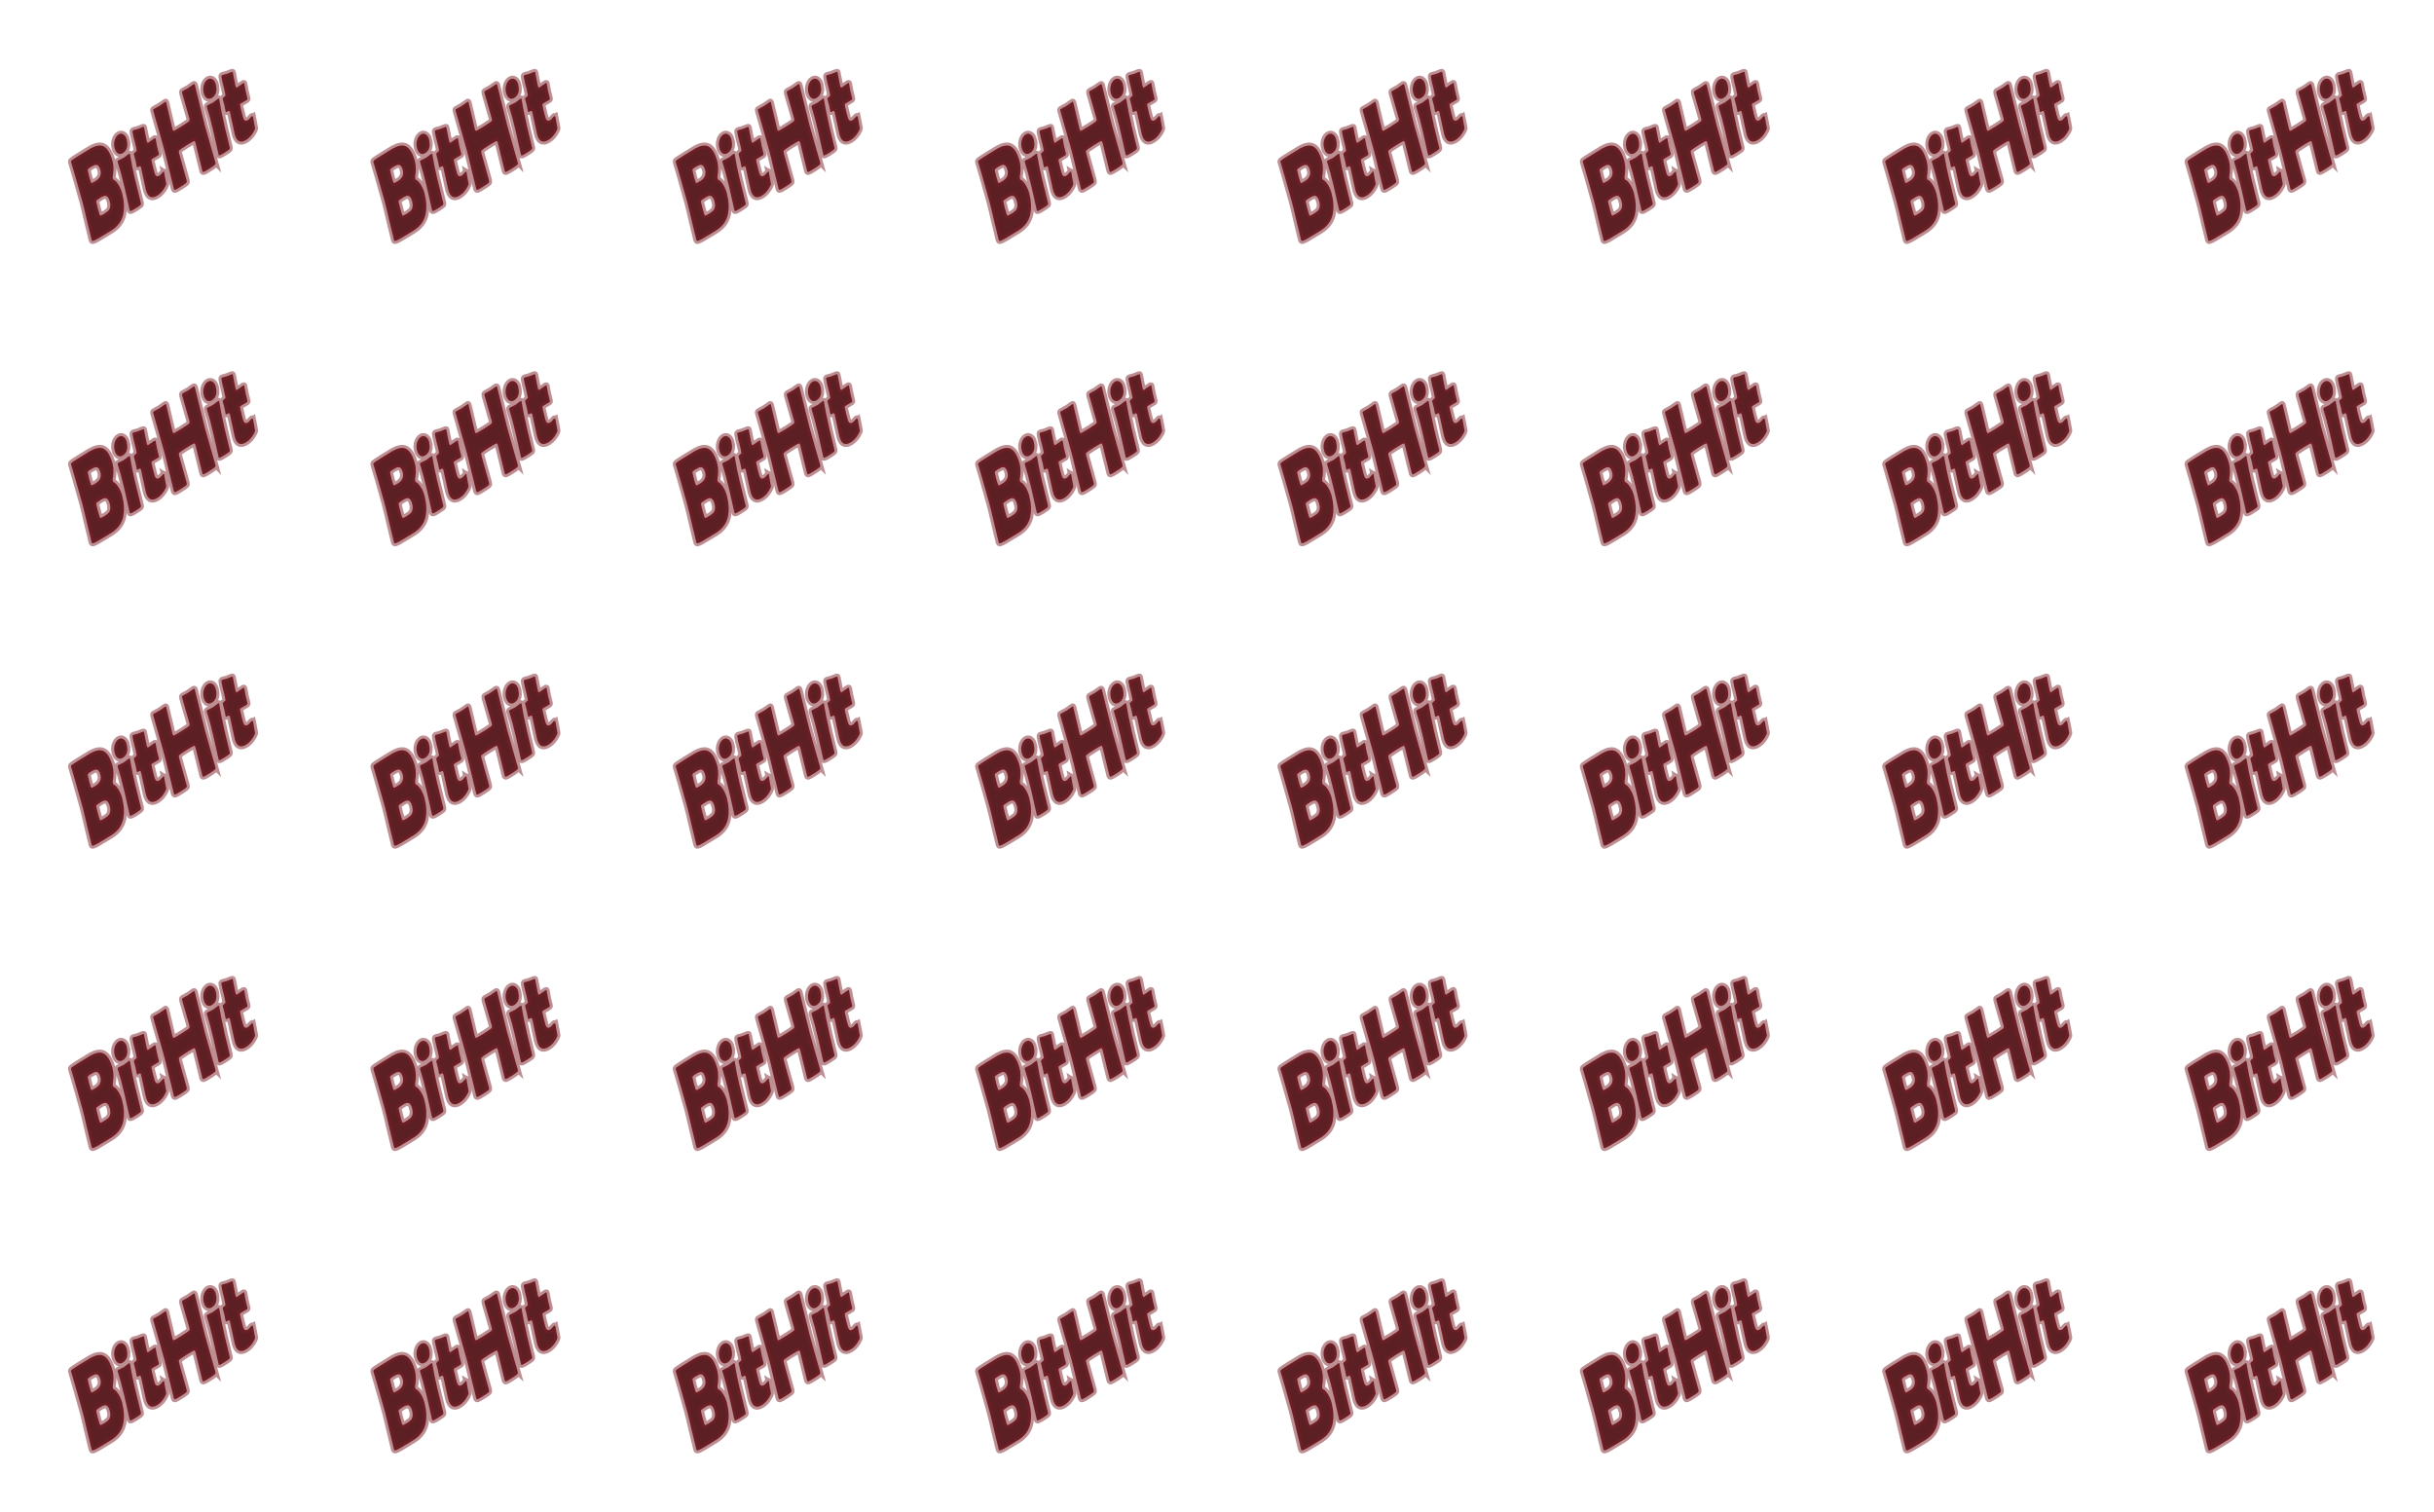
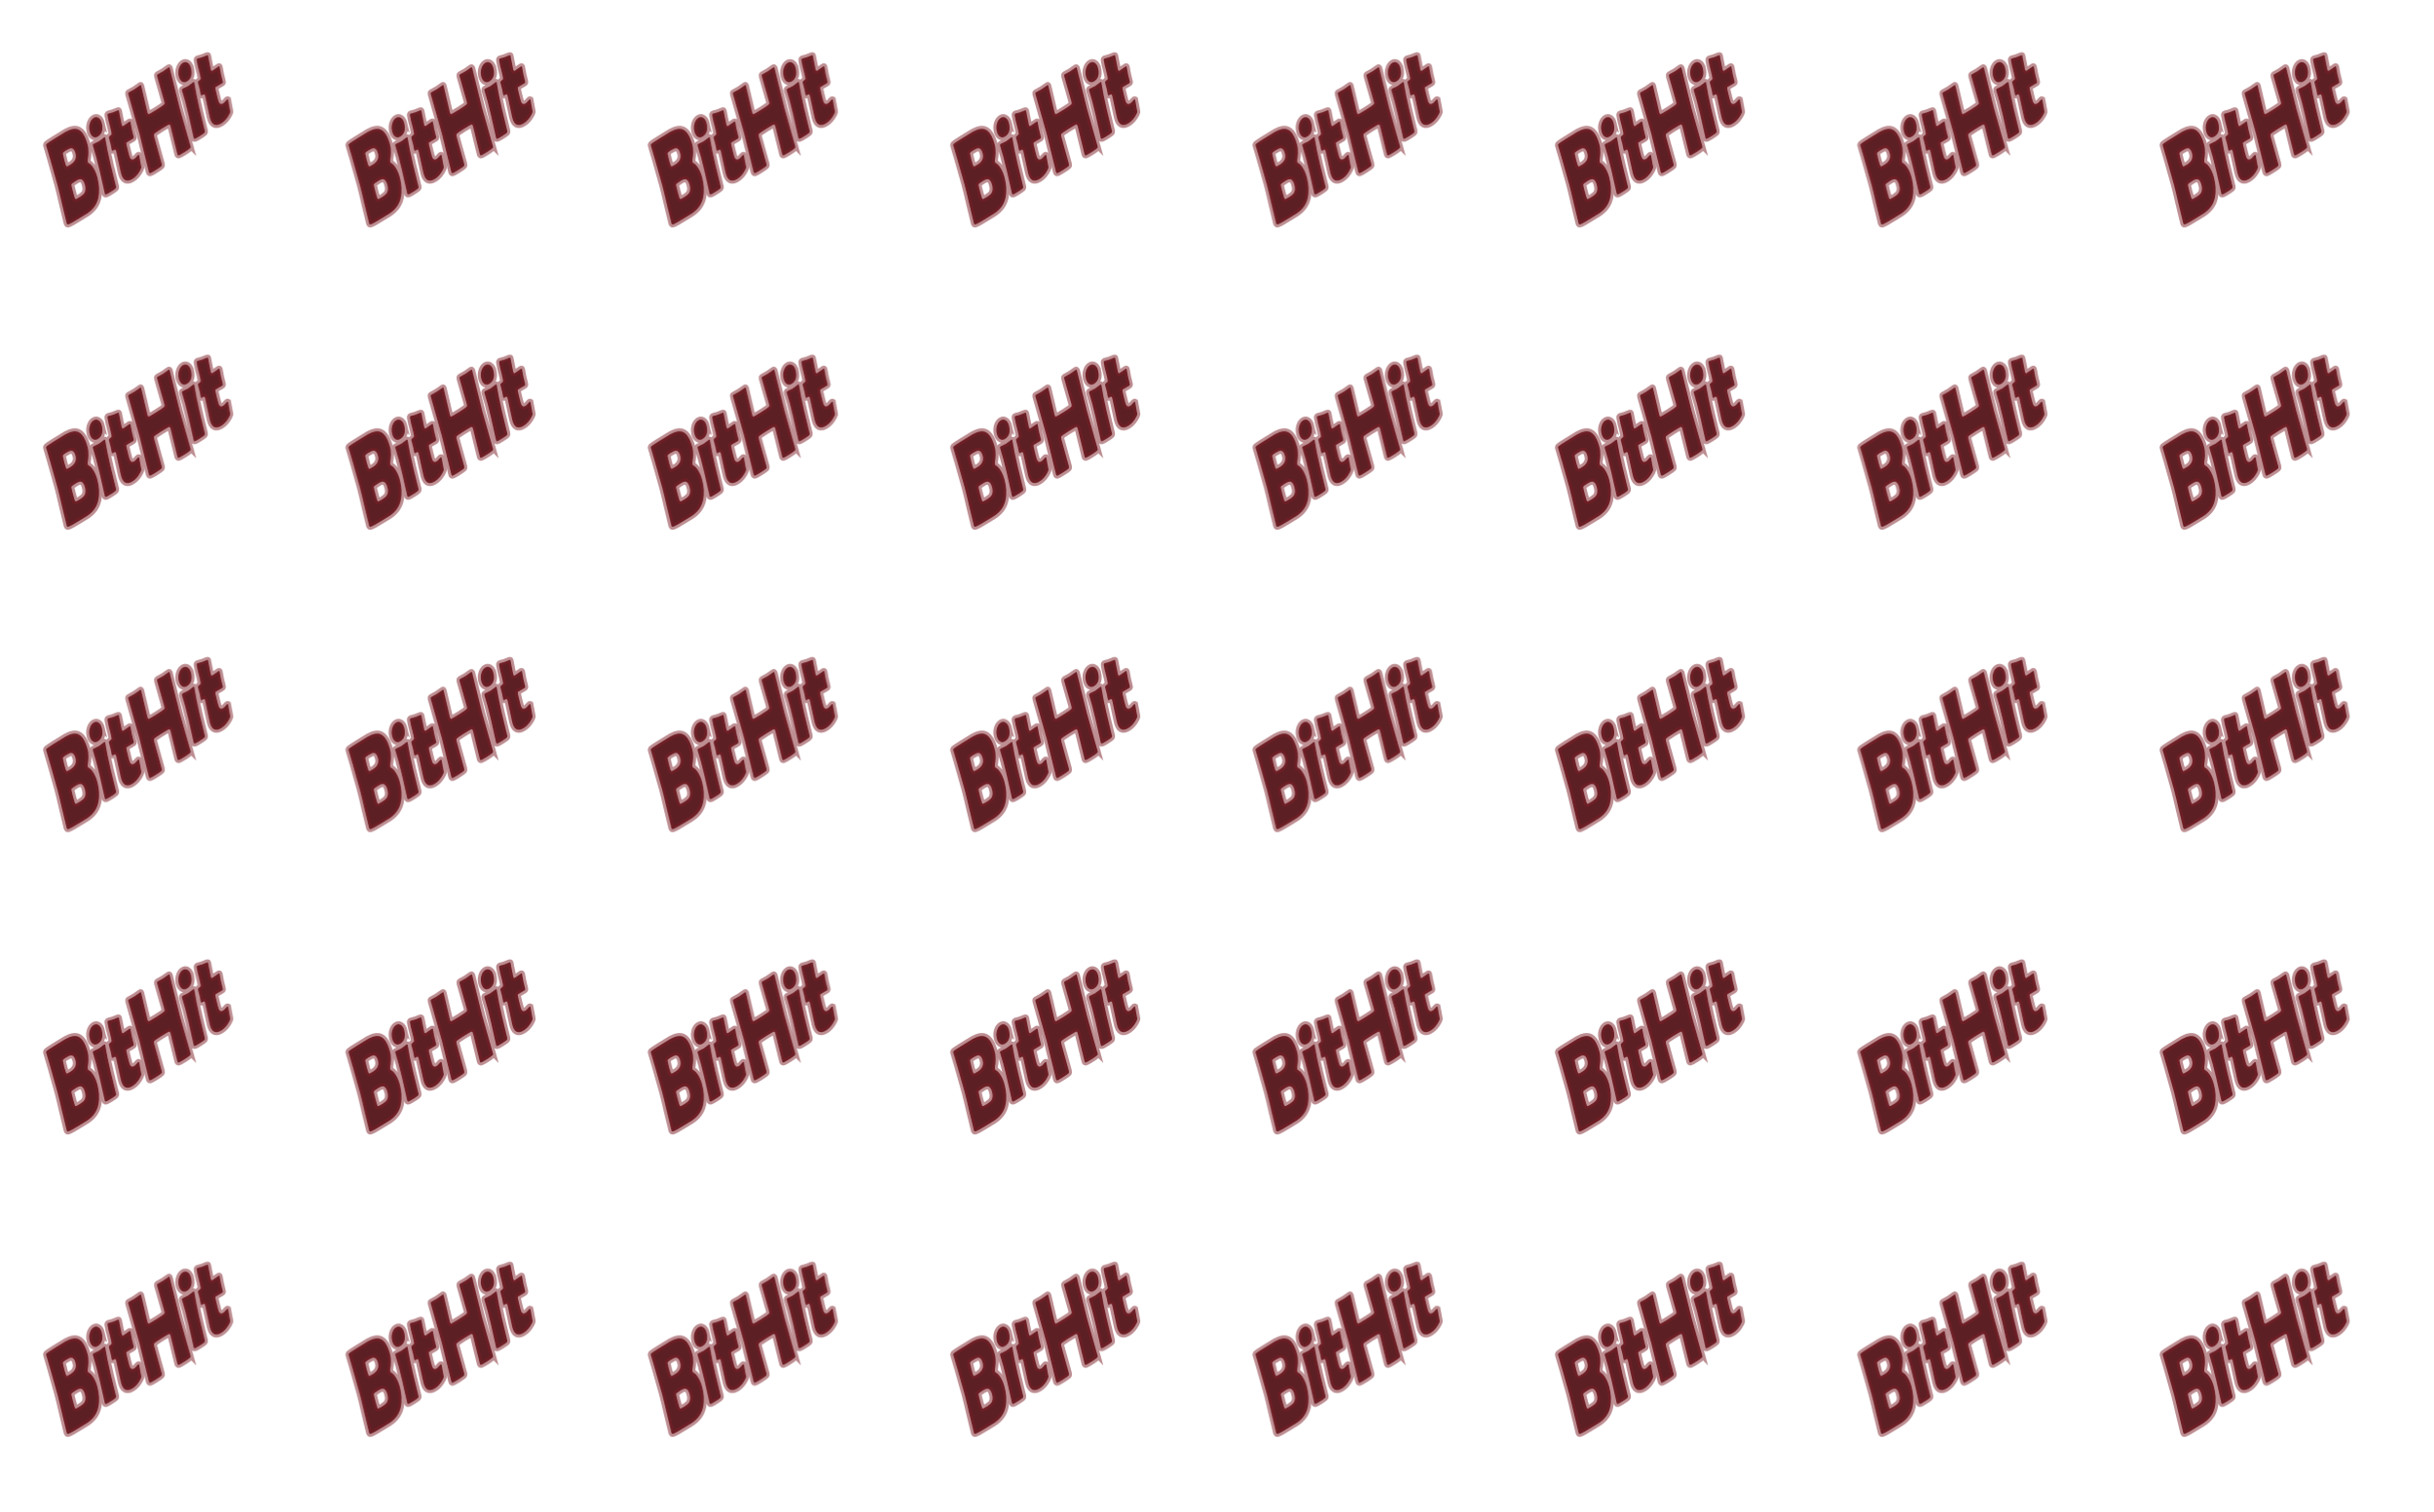
- <svg xmlns:xlink="http://www.w3.org/1999/xlink" width="100%" height="100%" viewBox="0 0 805 500" version="1.1">
-   <defs>
-     <g id="rootDefs">
-       <g id="backgroundImageTextBitHit">
-         <path id="b" fill="#5c1f24" stroke="#7d1f26" stroke-opacity=".5" stroke-width="1.986" d="M17.93 1035.79c.618 2.337.74 4.52.36 6.55-.426 2.326-1.763 4.193-4.01 5.6-.17.107-.418.254-.742.443l-.727.455c-2.52 1.578-4.04 2.42-4.57 2.53-.22.048-.37-.087-.45-.405-.36-1.36-.86-3.444-1.51-6.252-.64-2.81-1.14-4.9-1.51-6.27-.39-1.47-1.16-4.22-2.32-8.23-.29-1.03-.74-2.57-1.35-4.62l-.08-.26c-.07-.23 0-.45.2-.63.21-.19 1-.71 2.36-1.56 2.18-1.36 3.46-2.15 3.83-2.35 1.71-.94 3.09-1.21 4.13-.8 1.38.55 2.45 2.26 3.21 5.13.2.75.29 1.62.27 2.61-.02.71-.09 1.45-.22 2.23-.04.47-.05.55.12 1.08.61.21 1.27.92 1.84 1.86.51.84.91 1.82 1.21 2.93zm-7.25-7.974c-.288-1.093-.774-1.633-1.455-1.62-.378.014-.943.256-1.694.727-.73.46-1.07.794-1.02.997.07.242.15.62.25 1.13.11.497.2.866.26 1.107.34 1.27.59 1.946.74 2.026.11.067.56-.147 1.35-.643 1.47-.92 2-2.16 1.58-3.724zm3.13 10.462c-.302-1.143-.763-1.758-1.383-1.844-.395-.05-.96.158-1.7.62-.88.55-1.34.914-1.382 1.088-.045.162.123.96.503 2.396.397 1.5.662 2.304.794 2.414.13.096.642-.135 1.536-.695.738-.462 1.228-.895 1.47-1.3.402-.68.456-1.573.163-2.68zm5.606-20.31q.725 3.07-1.285 4.33-.86.54-1.6.115-.81-.462-1.15-1.91-.32-1.377.11-2.658.4-1.18 1.22-1.692.8-.5 1.58-.037.84.49 1.16 1.85zm2.827 13.284q.304 1.29.94 3.83.63 2.523.93 3.795.086.37-.154.602-.33.32-1.55 1.08-1.23.77-1.61.88-.25.07-.33-.06-.04-.06-.15-.52-.29-1.22-.83-3.68-.55-2.48-.84-3.71-1.18-5.02-2.11-7.84-.09-.27-.11-.36-.09-.36.19-.53.28-.18.89-.44.62-.27.92-.46.29-.19.87-.65.57-.46.87-.65.24-.16.33.2l.06.34q.58 3.58 1.65 8.12zm9.54-2.61q.125.53.297 1.658.182 1.122.302 1.634.117.495.09.674-.03.18-.244.618-1.027 2.082-2.637 3.09-2.96 1.856-3.88-2.046-.27-1.165-.77-3.528-.5-2.38-.77-3.546-.18-.777-.7-.45l-.13.084q-.09.076-.13.1-.39.245-.5-.23-.07-.284-.18-.88-.11-.6-.17-.884-.08-.37-.29-1.11-.2-.747-.28-1.118-.08-.353.57-.8.37-.248.32-.603-.09-.71-.46-2.144-.57-2.25-.55-2.14-.48-2.05-.25-2.19.28-.17.84-.28.64-.13.87-.24.56-.2 1.66-.65.27-.12.33.14.17.71.43 2.18.28 1.47.45 2.2.2.87.5.68.36-.22 1.076-.73.72-.51 1.09-.74.23-.14.29.13.1.41.24 1.25.14.85.23 1.25.1.43.305 1.23.2.81.3 1.23.084.37-.21.56-.21.13-.69.41-.495.27-.7.4l-.77.49q-.152.1.03.88l.297 1.25q.21.84.31 1.25.35 1.49.68 1.93.46.59 1.27.08.26-.16.686-.65.43-.51.63-.63.22-.13.31.25zm16.932-3.222q.106.4.04.553-.026.083-.262.275-.595.506-1.732 1.218-1.6 1.007-1.92 1.072-.3.06-.41-.34-.4-1.507-1.12-4.563-.72-3.082-1.12-4.588-.19-.743-.45-.716-.39.07-2.52 1.4-2.14 1.35-2.46 1.72-.2.24 0 1 .4 1.49 1.23 4.43.84 2.92 1.23 4.41.15.57-.1.84-.29.32-1.89 1.32-1.38.87-1.79.99-.32.09-.45-.4-.54-2.06-1.54-6.28-.98-4.22-1.54-6.3-.58-2.21-1.85-6.57-1.28-4.37-1.87-6.58-.11-.42.11-.55.32-.2.97-.54.66-.34.98-.54.33-.2.97-.67.65-.47.98-.68.18-.11.27.24.38 1.43 1.03 4.36.64 2.91 1.02 4.34.18.67.4.66.31-.02 2.66-1.49 2.19-1.37 2.5-1.74.22-.27.04-.93-.36-1.37-1.17-4.09-.81-2.74-1.18-4.13-.15-.59.1-.75.3-.19.92-.51.63-.33.938-.52.3-.19.89-.62.6-.44.904-.63.295-.183.416.27.58 2.197 1.65 6.68 1.08 4.48 1.664 6.69.55 2.08 1.754 6.17 1.21 4.086 1.76 6.14zm.185-25.678q.71 3.048-1.3 4.307-.86.53-1.604.12-.81-.46-1.145-1.89-.31-1.37.12-2.65.4-1.17 1.22-1.69.8-.5 1.58-.05.83.48 1.15 1.83zm2.762 13.182q.298 1.278.92 3.8.617 2.502.91 3.763.086.368-.154.6-.325.322-1.545 1.086-1.23.77-1.603.884-.242.07-.33-.054-.036-.058-.143-.513-.28-1.208-.813-3.645-.535-2.454-.82-3.68-1.158-4.975-2.068-7.776-.086-.27-.106-.36-.08-.35.195-.53.288-.18.896-.44.62-.27.92-.46.3-.19.87-.65.58-.46.88-.65.25-.16.33.19.02.07.06.34.57 3.56 1.62 8.06zm9.526-2.634q.122.525.29 1.645.175 1.114.294 1.622.114.49.085.67-.03.177-.245.613-1.033 2.072-2.643 3.08-2.97 1.856-3.87-2.015-.27-1.156-.76-3.5-.49-2.362-.76-3.518-.18-.77-.71-.443l-.14.083q-.09.076-.13.1-.39.245-.5-.227-.07-.28-.18-.872-.11-.597-.17-.877-.09-.36-.29-1.1-.2-.74-.29-1.11-.08-.35.57-.79.36-.25.32-.6-.1-.7-.45-2.13l-.54-2.13q-.48-2.03-.25-2.17.27-.17.84-.28.63-.13.87-.24.55-.2 1.65-.65.26-.12.32.14.16.7.42 2.17.27 1.46.44 2.18.2.86.49.67.36-.22 1.07-.73.72-.51 1.082-.74.223-.14.284.12.096.41.23 1.24.14.84.23 1.24.1.42.297 1.22.194.8.292 1.22.09.37-.21.56-.204.13-.69.41-.49.27-.7.4l-.77.48q-.15.1.03.87l.29 1.24q.21.84.3 1.24.34 1.47.67 1.91.45.58 1.265.07.256-.16.683-.65.43-.51.625-.63.214-.13.304.25z" />
-       </g>
+ <svg width="100%" height="100%" viewBox="0 0 805 500" version="1.1">
+   <defs id="rootDefs">
+     <g id="backgroundImageTextBitHit">
+       <pattern id="aaa" x="0" y="0" height="100" width="100" patternUnits="userSpaceOnUse">
+         <path fill="#5c1f24" stroke="#7d1f26" stroke-opacity=".5" stroke-width="1.986" d="M32.214 58.646c.619 2.338.74 4.522.362 6.551-.427 2.326-1.763 4.193-4.01 5.6-.171.107-.418.254-.743.443l-.727.455c-2.52 1.578-4.044 2.421-4.572 2.53-.218.048-.369-.087-.454-.405-.36-1.36-.865-3.444-1.513-6.252-.642-2.813-1.144-4.906-1.508-6.278-.39-1.474-1.165-4.218-2.324-8.233-.296-1.029-.748-2.569-1.355-4.618l-.081-.26c-.071-.237-.004-.45.201-.637.212-.192.997-.713 2.356-1.564 2.178-1.364 3.455-2.149 3.831-2.354 1.71-.938 3.084-1.206 4.122-.804 1.378.544 2.448 2.252 3.208 5.124.199.75.286 1.621.262 2.613-.019.708-.093 1.451-.222 2.228-.044.472-.054.544.12 1.073.613.209 1.272.921 1.838 1.856.508.837.911 1.815 1.207 2.933zm-7.247-7.973c-.289-1.093-.775-1.633-1.457-1.621-.378.015-.943.257-1.694.728-.737.462-1.079.794-1.025.998.064.241.148.619.252 1.131.108.496.193.864.257 1.106.337 1.271.583 1.946.74 2.026.105.067.554-.147 1.346-.643 1.468-.919 1.995-2.161 1.581-3.724zm3.13 10.462c-.303-1.144-.764-1.758-1.384-1.844-.395-.049-.961.158-1.699.619-.881.552-1.342.914-1.383 1.089-.045.161.123.96.503 2.396.397 1.499.662 2.304.795 2.413.129.097.641-.135 1.536-.695.737-.462 1.228-.895 1.471-1.299.401-.681.455-1.574.162-2.679zm5.605-20.312q.724 3.072-1.285 4.331-.861.539-1.608.116-.815-.462-1.156-1.91-.325-1.377.103-2.658.393-1.178 1.213-1.692.8-.501 1.58-.037.834.491 1.154 1.851zm2.827 13.286q.304 1.289.938 3.83.63 2.523.93 3.795.087.371-.152.602-.324.324-1.544 1.088-1.23.77-1.604.883-.242.071-.331-.056-.036-.058-.145-.517-.287-1.218-.831-3.674-.548-2.474-.839-3.71-1.182-5.014-2.107-7.84-.087-.27-.108-.358-.083-.353.194-.526.287-.18.897-.44.62-.266.917-.453.297-.186.871-.647.574-.461.871-.647.246-.154.329.199.016.071.059.348.586 3.584 1.656 8.122zm9.54-2.61q.125.53.297 1.658.182 1.122.303 1.634.117.494.088.674-.028.18-.243.618-1.027 2.082-2.637 3.09-2.963 1.856-3.883-2.046-.275-1.165-.773-3.528-.502-2.38-.777-3.546-.183-.777-.706-.449l-.133.083q-.088.075-.129.101-.39.244-.502-.233-.067-.283-.184-.878-.107-.602-.173-.884-.087-.371-.297-1.111-.199-.746-.287-1.117-.083-.353.565-.799.365-.249.317-.604-.097-.709-.459-2.144-.578-2.252-.553-2.146-.483-2.048-.257-2.189.277-.173.839-.283.639-.136.872-.242.552-.204 1.658-.653.265-.125.327.14.167.706.432 2.181.276 1.469.446 2.193.204.865.501.679.359-.225 1.074-.734.716-.509 1.085-.74.226-.141.288.124.096.406.236 1.25.14.844.236 1.25.1.424.302 1.23.202.806.302 1.23.087.371-.21.557-.205.128-.691.413-.49.266-.695.395l-.769.482q-.154.096.029.873.1.424.296 1.254.21.841.306 1.247.35 1.483.678 1.926.456.586 1.266.079.256-.161.682-.65.432-.514.627-.636.215-.135.307.254zm16.933-3.222q.106.4.039.553-.026.083-.262.275-.595.506-1.731 1.218-1.608 1.007-1.925 1.072-.307.059-.413-.341-.399-1.506-1.125-4.562-.721-3.082-1.12-4.588-.197-.743-.454-.716-.389.066-2.519 1.4-2.141 1.341-2.459 1.718-.2.236.002.999.394 1.487 1.233 4.428.834 2.922 1.228 4.409.151.572-.1.84-.297.32-1.895 1.32-1.383.866-1.792.989-.322.091-.454-.405-.545-2.058-1.544-6.278-.988-4.226-1.538-6.303-.586-2.211-1.859-6.569-1.279-4.377-1.865-6.588-.111-.419.104-.554.318-.199.968-.539.66-.347.978-.546.328-.205.968-.673.651-.474.978-.679.174-.109.265.234.379 1.43 1.023 4.359.64 2.911 1.018 4.34.177.667.402.66.307-.014 2.663-1.49 2.192-1.373 2.5-1.743.216-.268.039-.935-.364-1.372-1.167-4.091-.809-2.738-1.177-4.129-.157-.591.1-.751.297-.186.917-.507.63-.328.937-.52.297-.186.886-.622.599-.442.907-.634.297-.186.418.271.581 2.192 1.65 6.678 1.079 4.48 1.665 6.691.55 2.078 1.753 6.168 1.213 4.085 1.759 6.143zm.186-25.678q.709 3.048-1.301 4.306-.861.539-1.605.122-.811-.456-1.145-1.892-.318-1.366.114-2.64.397-1.172 1.217-1.685.8-.501 1.576-.044.829.484 1.143 1.833zM65.948 35.781q.297 1.279.919 3.799.618 2.503.911 3.764.086.368-.154.598-.324.323-1.544 1.088-1.23.771-1.604.884-.242.071-.33-.054-.036-.058-.143-.513-.281-1.209-.813-3.645-.536-2.454-.821-3.68-1.157-4.975-2.067-7.776-.086-.267-.106-.355-.081-.35.195-.524.287-.18.896-.441.619-.267.917-.454.297-.186.872-.646.574-.46.872-.646.246-.154.328.196.016.07.057.346.569 3.557 1.616 8.059zm9.526-2.634q.122.526.289 1.645.177 1.113.295 1.621.114.49.085.669-.029.179-.245.615-1.034 2.072-2.643 3.08-2.963 1.856-3.864-2.015-.269-1.156-.756-3.5-.491-2.362-.76-3.518-.179-.771-.702-.443l-.133.083q-.088.075-.129.101-.39.244-.5-.229-.065-.28-.179-.871-.104-.597-.169-.878-.086-.368-.292-1.102-.196-.74-.281-1.108-.082-.35.567-.796.365-.249.318-.601-.093-.704-.448-2.128-.567-2.234-.542-2.129-.473-2.032-.247-2.173.277-.173.838-.284.637-.138.871-.245.551-.205 1.657-.656.264-.125.326.137.163.701.421 2.164.269 1.457.436 2.176.2.858.497.672.359-.225 1.075-.733.716-.508 1.085-.74.226-.141.287.121.094.403.23 1.241.136.838.23 1.241.098.42.295 1.22.198.799.295 1.22.086.368-.212.554-.205.128-.691.413-.49.267-.695.395l-.769.482q-.154.096.025.867.098.42.289 1.244.206.834.299 1.237.342 1.471.668 1.91.452.58 1.262.073.256-.161.683-.649.433-.512.628-.634.215-.135.305.25z" />
+       </pattern>
    </g>
  </defs>
  <g id="rootGroup">
-     <use x="22.5" y="-971.672" xlink:href="#b" />
-     <use x="22.5" y="-871.672" xlink:href="#b" />
-     <use x="22.5" y="-771.672" xlink:href="#b" />
-     <use x="22.5" y="-671.672" xlink:href="#b" />
-     <use x="22.5" y="-571.672" xlink:href="#b" />
-     <use x="122.5" y="-971.672" xlink:href="#b" />
-     <use x="122.5" y="-871.672" xlink:href="#b" />
-     <use x="122.5" y="-771.672" xlink:href="#b" />
-     <use x="122.5" y="-671.672" xlink:href="#b" />
-     <use x="122.5" y="-571.672" xlink:href="#b" />
-     <use x="222.5" y="-971.672" xlink:href="#b" />
-     <use x="222.5" y="-871.672" xlink:href="#b" />
-     <use x="222.5" y="-771.672" xlink:href="#b" />
-     <use x="222.5" y="-671.672" xlink:href="#b" />
-     <use x="222.5" y="-571.672" xlink:href="#b" />
-     <use x="322.5" y="-971.672" xlink:href="#b" />
-     <use x="322.5" y="-871.672" xlink:href="#b" />
-     <use x="322.5" y="-771.672" xlink:href="#b" />
-     <use x="322.5" y="-671.672" xlink:href="#b" />
-     <use x="322.5" y="-571.672" xlink:href="#b" />
-     <use x="422.5" y="-971.672" xlink:href="#b" />
-     <use x="422.5" y="-871.672" xlink:href="#b" />
-     <use x="422.5" y="-771.672" xlink:href="#b" />
-     <use x="422.5" y="-671.672" xlink:href="#b" />
-     <use x="422.5" y="-571.672" xlink:href="#b" />
-     <use x="522.5" y="-971.672" xlink:href="#b" />
-     <use x="522.5" y="-871.672" xlink:href="#b" />
-     <use x="522.5" y="-771.672" xlink:href="#b" />
-     <use x="522.5" y="-671.672" xlink:href="#b" />
-     <use x="522.5" y="-571.672" xlink:href="#b" />
-     <use x="622.5" y="-971.672" xlink:href="#b" />
-     <use x="622.5" y="-871.672" xlink:href="#b" />
-     <use x="622.5" y="-771.672" xlink:href="#b" />
-     <use x="622.5" y="-671.672" xlink:href="#b" />
-     <use x="622.5" y="-571.672" xlink:href="#b" />
-     <use x="722.5" y="-971.672" xlink:href="#b" />
-     <use x="722.5" y="-871.672" xlink:href="#b" />
-     <use x="722.5" y="-771.672" xlink:href="#b" />
-     <use x="722.5" y="-671.672" xlink:href="#b" />
-     <use x="722.5" y="-571.672" xlink:href="#b" />
+     <rect fill="url(#aaa)" x="0" y="0" width="100%" height="100%" />
  </g>
</svg>
